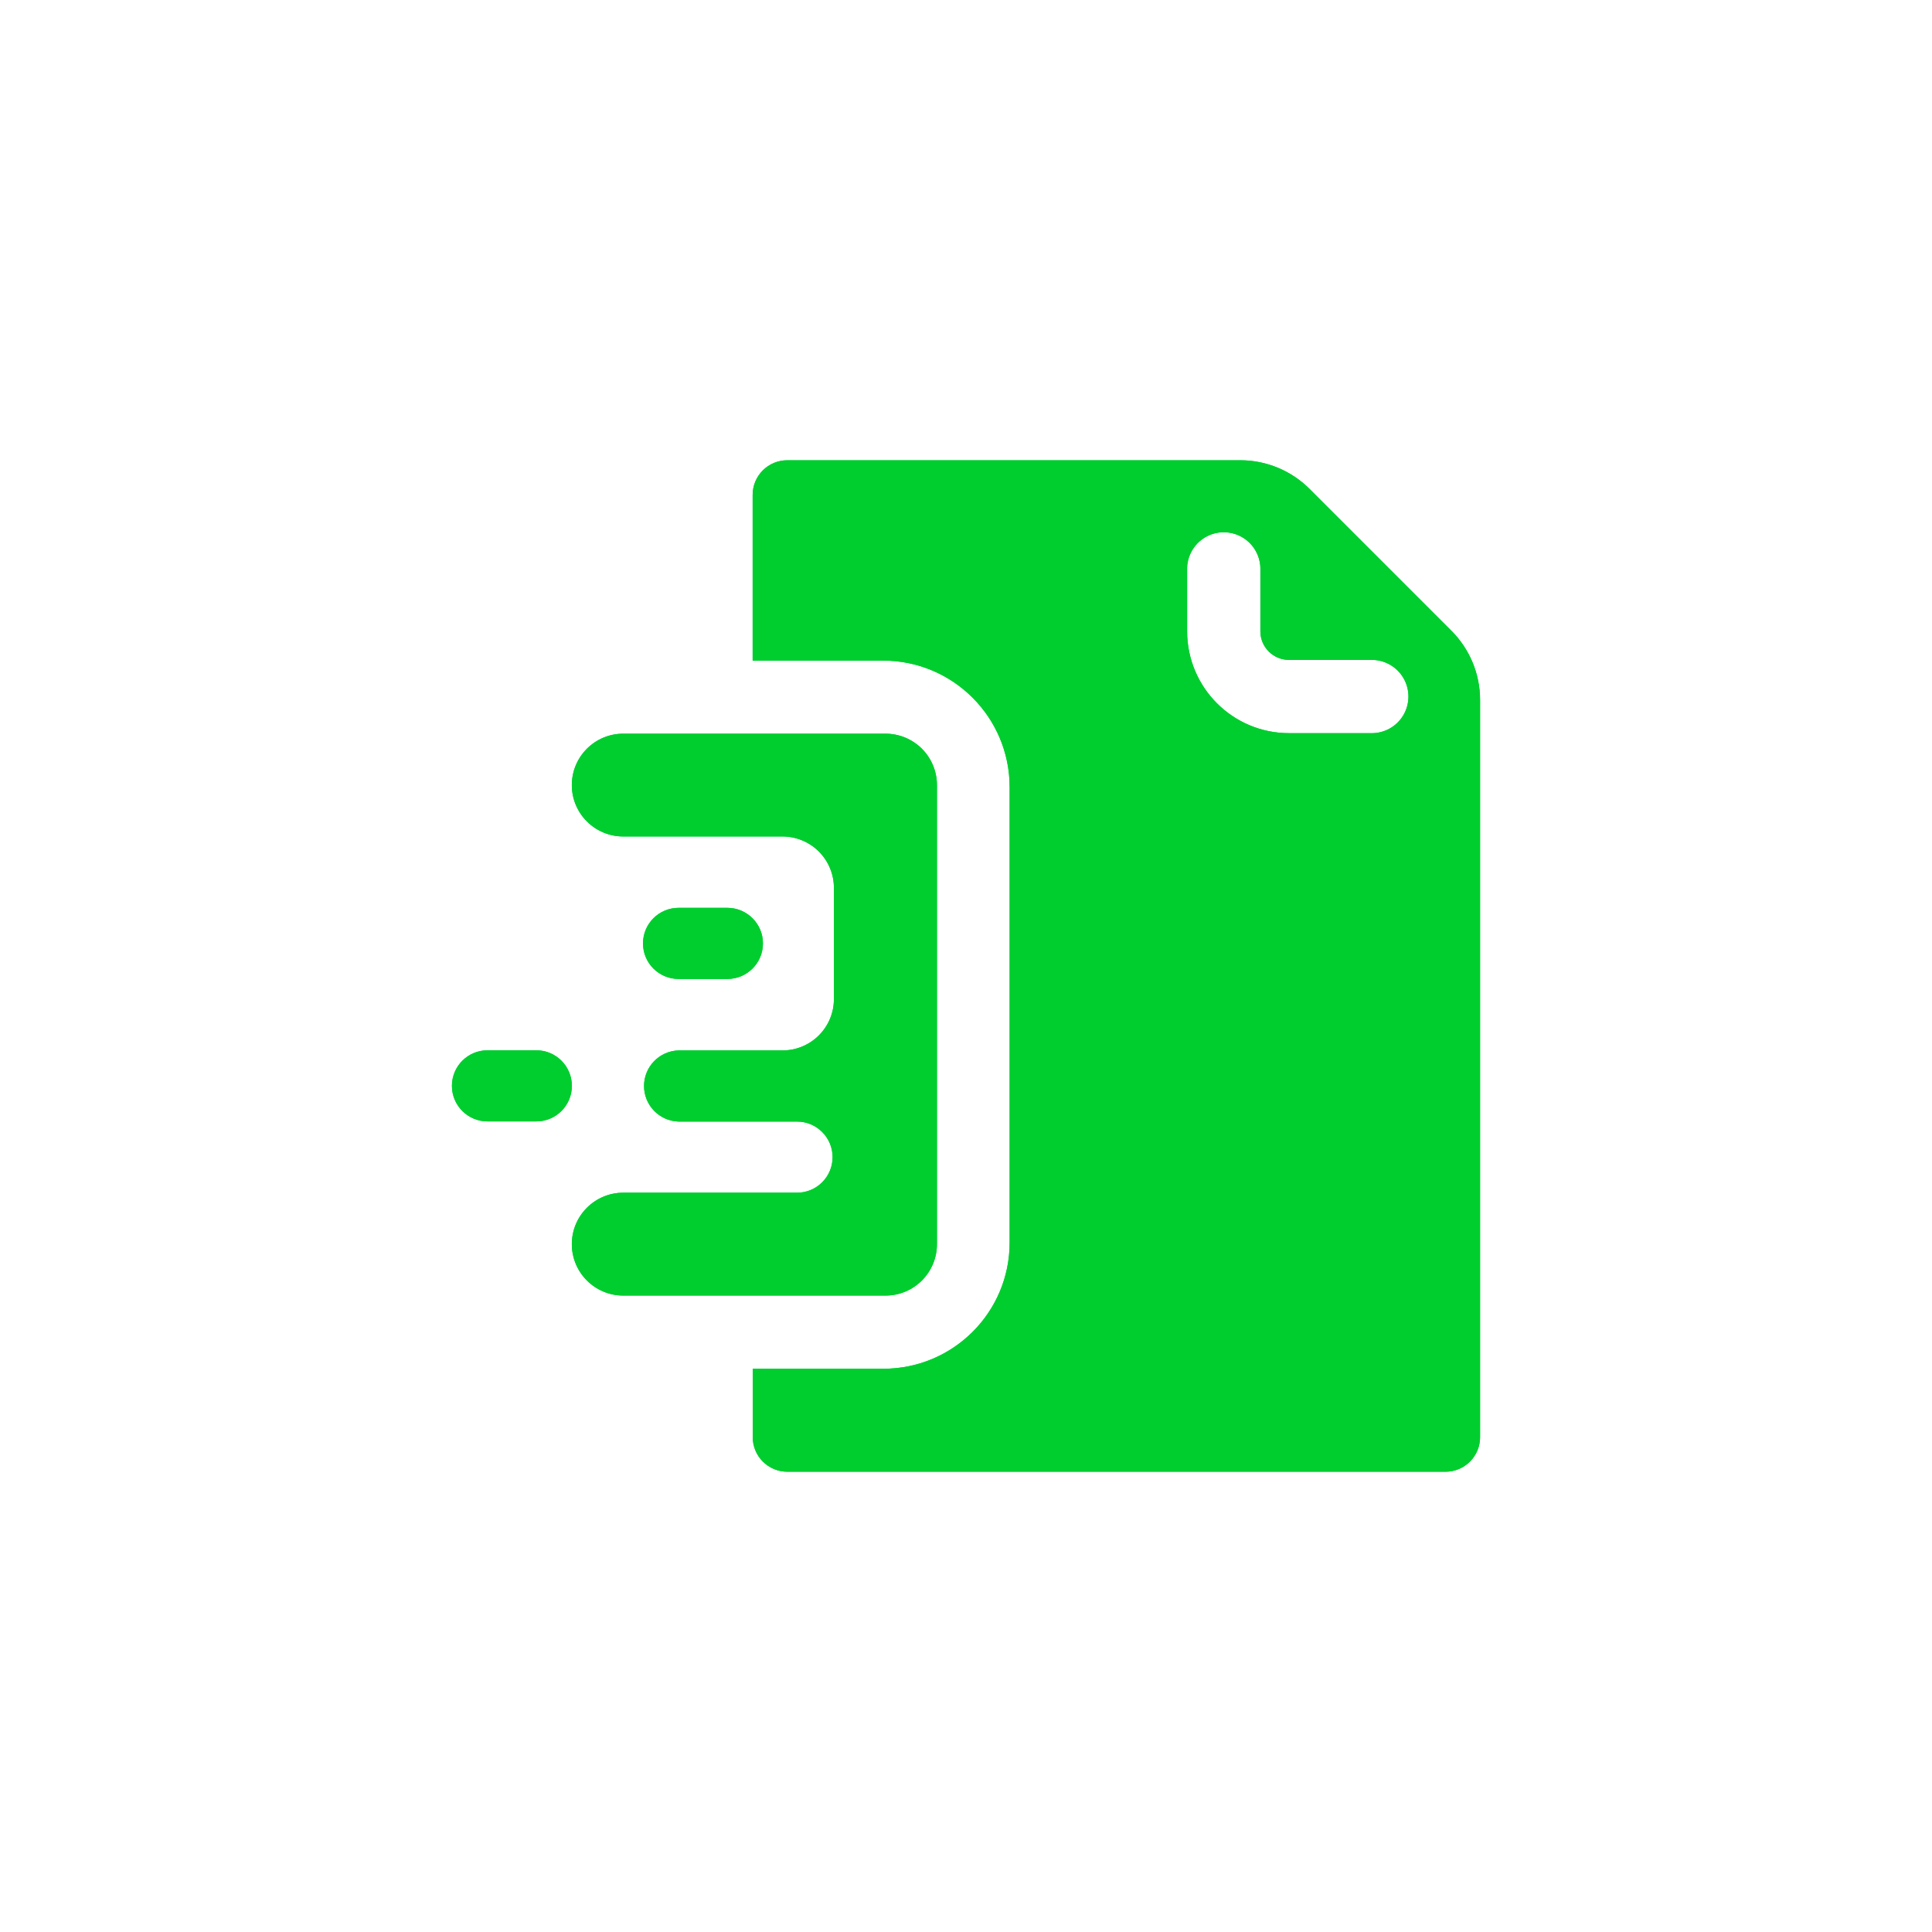
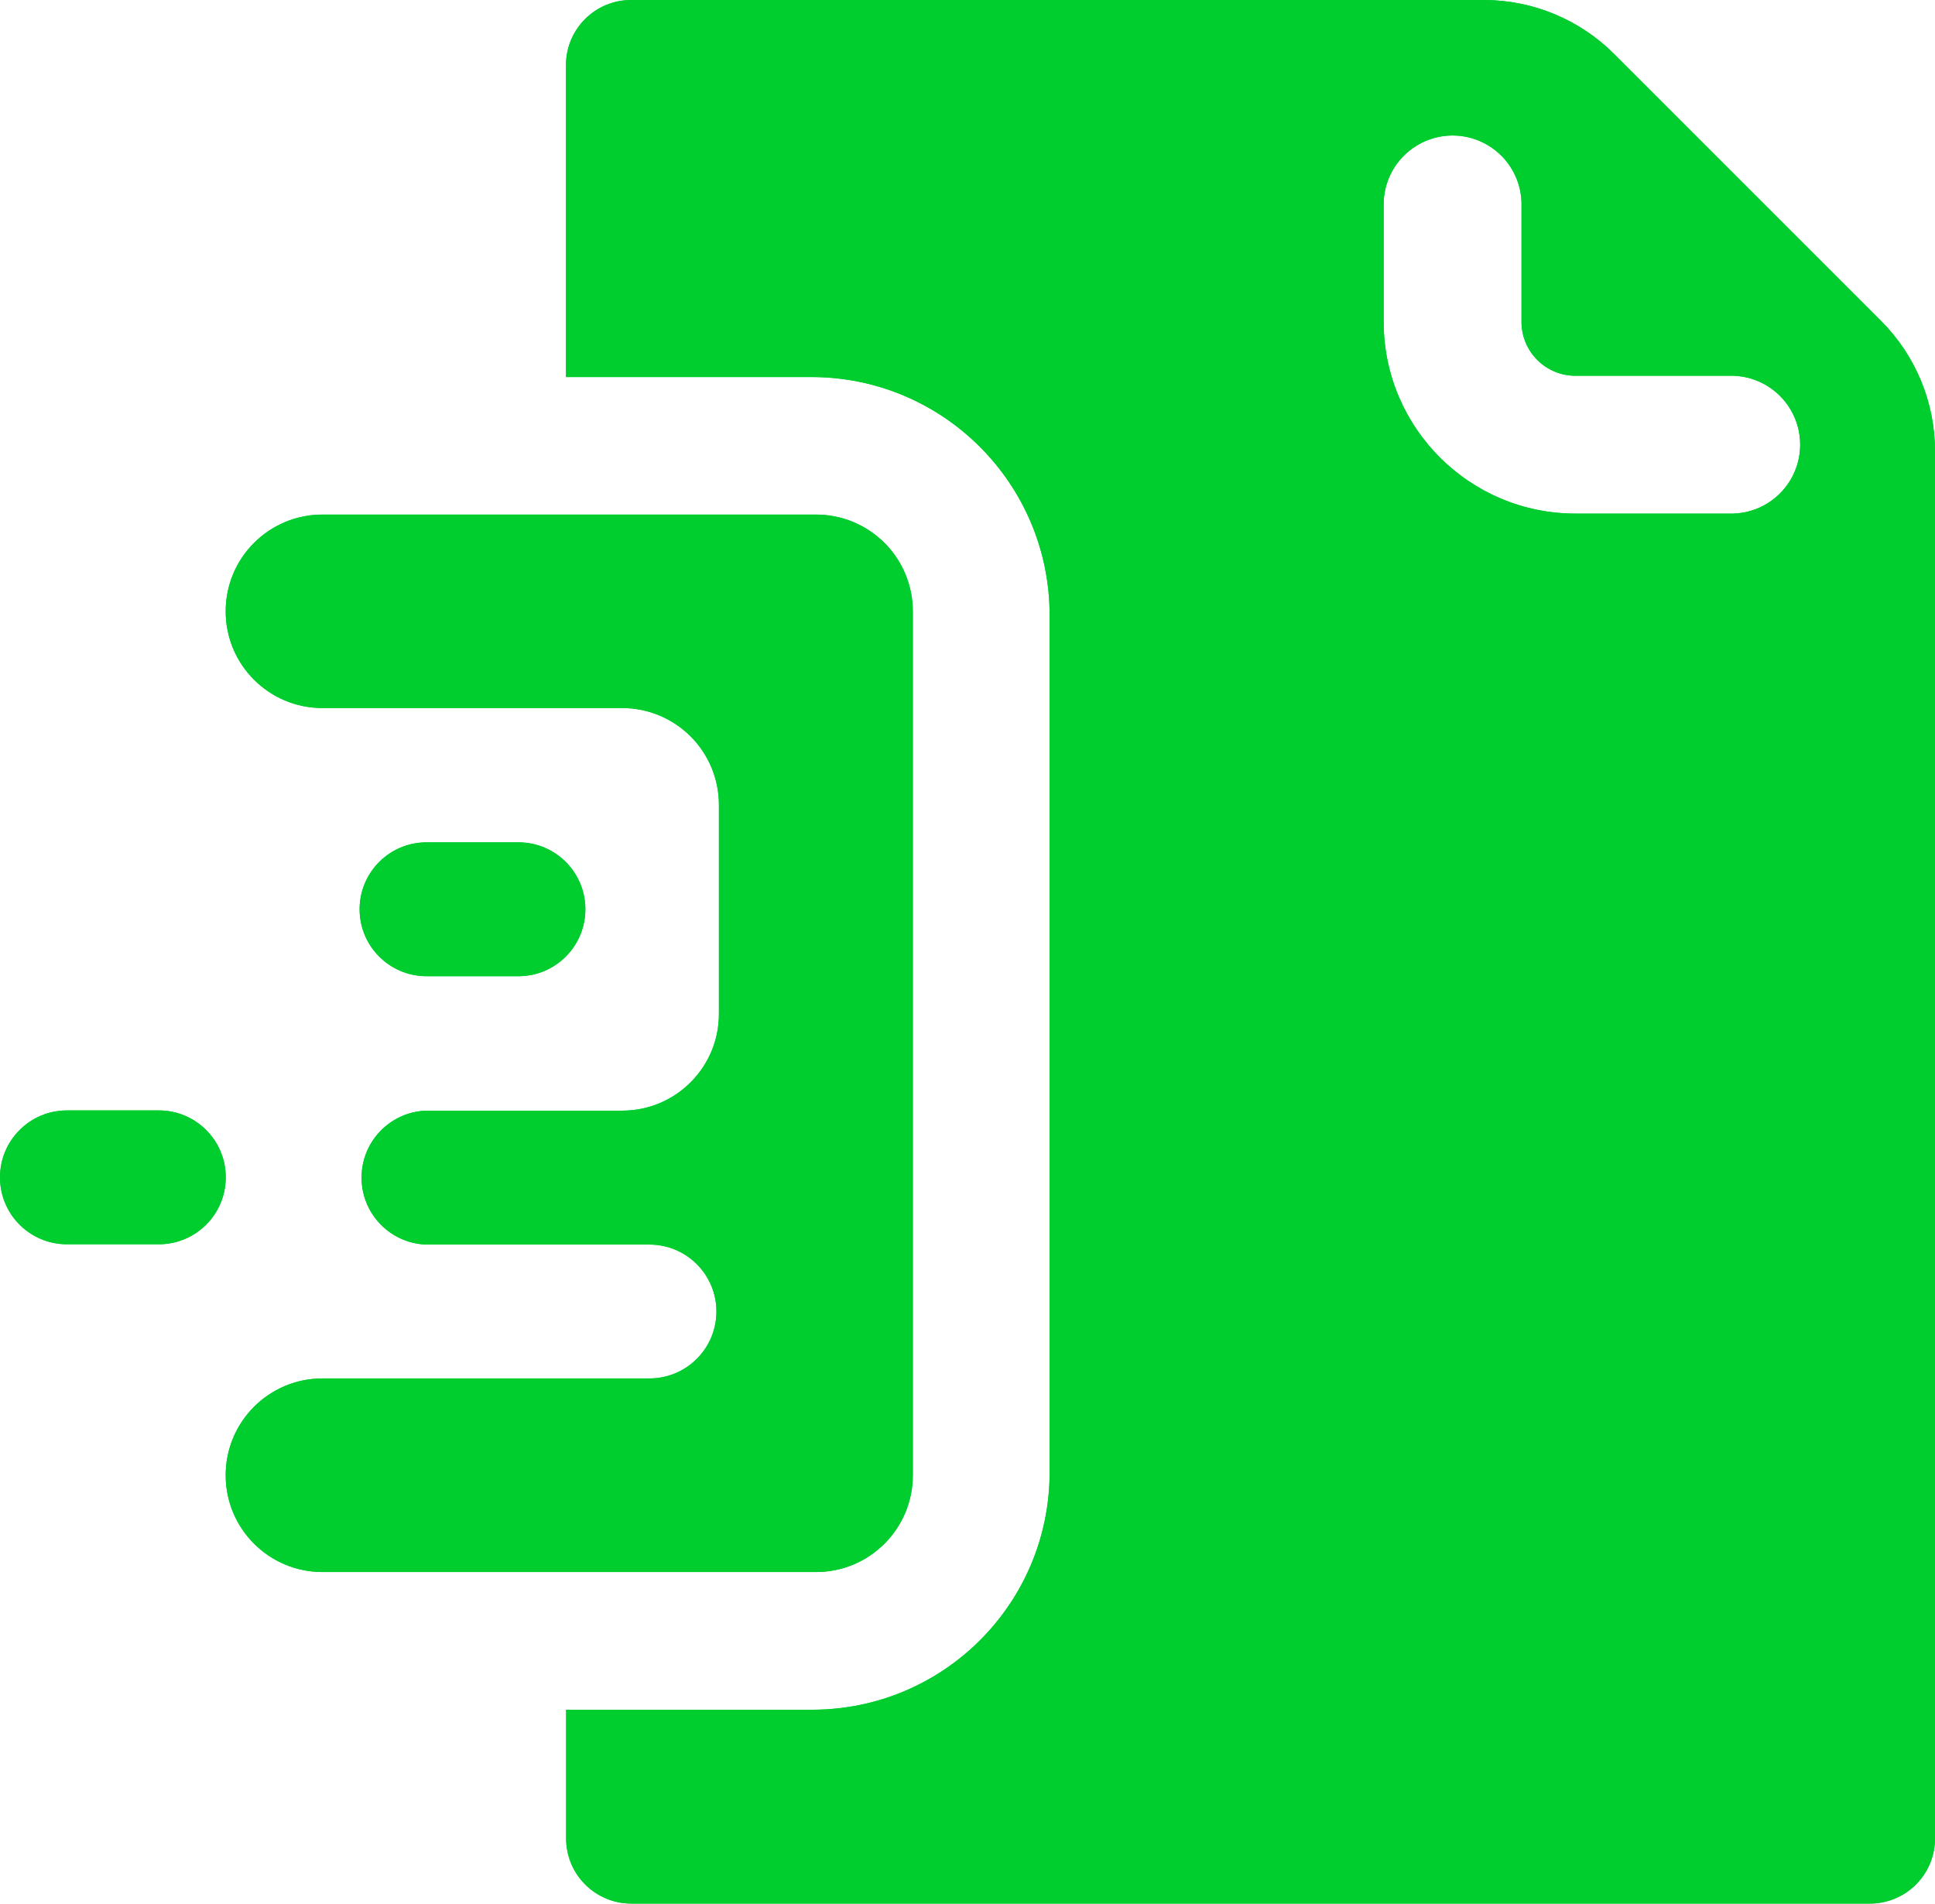
- <svg xmlns="http://www.w3.org/2000/svg" viewBox="0 0 481.89 481.89">
-   <defs>
-     <style>.cls-1{fill:#00ce2f;}</style>
+ <svg xmlns="http://www.w3.org/2000/svg" version="1.1" id="svg5" width="256.45" height="252.29">
+   <defs id="defs1">
+     <style id="style1">
+             .cls-1{fill:#00ce2f}
+         </style>
  </defs>
-   <g id="AW">
-     <rect class="cls-1" x="160.38" y="226.44" width="29.92" height="17.74" rx="8.87" />
-     <rect class="cls-1" x="112.72" y="261.97" width="29.92" height="17.74" rx="8.87" />
-     <path class="cls-1" d="M220.87,183H155.46a12.82,12.82,0,0,0-12.83,12.82v0a12.82,12.82,0,0,0,12.83,12.82h39.76A12.82,12.82,0,0,1,208,221.53v27.62A12.81,12.81,0,0,1,195.22,262h-26a8.88,8.88,0,0,0,0,17.75H198.8a8.87,8.87,0,0,1,0,17.74H155.46a12.83,12.83,0,0,0-12.83,12.84v0a12.83,12.83,0,0,0,12.83,12.82h65.41a12.83,12.83,0,0,0,12.83-12.82V195.83A12.82,12.82,0,0,0,220.87,183Z" />
-     <path class="cls-1" d="M362,157.31l-35.37-35.37a24.44,24.44,0,0,0-17.26-7.14h-113a8.63,8.63,0,0,0-8.64,8.63v41.34h32.52a31.57,31.57,0,0,1,31.58,31.57V309.92a31.47,31.47,0,0,1-31.48,31.48H187.75v17.06a8.63,8.63,0,0,0,8.64,8.63H360.54a8.62,8.62,0,0,0,8.63-8.62V174.56A24.4,24.4,0,0,0,362,157.31Zm-20.17,25.56H321.5a25.42,25.42,0,0,1-25.4-25.4V142.2a9.14,9.14,0,1,1,18.27,0v15.27a7.14,7.14,0,0,0,7.13,7.13h20.36a9.14,9.14,0,1,1,0,18.27Z" />
-     <rect class="cls-1" x="160.38" y="226.44" width="29.92" height="17.74" rx="8.87" />
-     <rect class="cls-1" x="112.72" y="261.97" width="29.92" height="17.74" rx="8.87" />
-     <path class="cls-1" d="M220.87,183H155.46a12.82,12.82,0,0,0-12.83,12.82v0a12.82,12.82,0,0,0,12.83,12.82h39.76A12.82,12.82,0,0,1,208,221.53v27.62A12.81,12.81,0,0,1,195.22,262h-26a8.88,8.88,0,0,0,0,17.75H198.8a8.87,8.87,0,0,1,0,17.74H155.46a12.83,12.83,0,0,0-12.83,12.84v0a12.83,12.83,0,0,0,12.83,12.82h65.41a12.83,12.83,0,0,0,12.83-12.82V195.83A12.82,12.82,0,0,0,220.87,183Z" />
-     <path class="cls-1" d="M362,157.31l-35.37-35.37a24.44,24.44,0,0,0-17.26-7.14h-113a8.63,8.63,0,0,0-8.64,8.63v41.34h32.52a31.57,31.57,0,0,1,31.58,31.57V309.92a31.47,31.47,0,0,1-31.48,31.48H187.75v17.06a8.63,8.63,0,0,0,8.64,8.63H360.54a8.62,8.62,0,0,0,8.63-8.62V174.56A24.4,24.4,0,0,0,362,157.31Zm-20.17,25.56H321.5a25.42,25.42,0,0,1-25.4-25.4V142.2a9.14,9.14,0,1,1,18.27,0v15.27a7.14,7.14,0,0,0,7.13,7.13h20.36a9.14,9.14,0,1,1,0,18.27Z" />
+   <g id="AW" transform="translate(-112.72 -114.8)">
+     <rect class="cls-1" x="160.38" y="226.44" width="29.92" height="17.74" rx="8.87" id="rect1" />
+     <rect class="cls-1" x="112.72" y="261.97" width="29.92" height="17.74" rx="8.87" id="rect2" />
+     <path class="cls-1" d="M220.87 183h-65.41a12.82 12.82 0 0 0-12.83 12.82 12.82 12.82 0 0 0 12.83 12.82h39.76A12.82 12.82 0 0 1 208 221.53v27.62A12.81 12.81 0 0 1 195.22 262h-26a8.88 8.88 0 0 0 0 17.75h29.58a8.87 8.87 0 0 1 0 17.74h-43.34a12.83 12.83 0 0 0-12.83 12.84 12.83 12.83 0 0 0 12.83 12.82h65.41a12.83 12.83 0 0 0 12.83-12.82v-114.5A12.82 12.82 0 0 0 220.87 183Z" id="path2" />
+     <path class="cls-1" d="m362 157.31-35.37-35.37a24.44 24.44 0 0 0-17.26-7.14h-113a8.63 8.63 0 0 0-8.64 8.63v41.34h32.52a31.57 31.57 0 0 1 31.58 31.57v113.58a31.47 31.47 0 0 1-31.48 31.48h-32.6v17.06a8.63 8.63 0 0 0 8.64 8.63h164.15a8.62 8.62 0 0 0 8.63-8.62V174.56a24.4 24.4 0 0 0-7.17-17.25Zm-20.17 25.56H321.5a25.42 25.42 0 0 1-25.4-25.4V142.2a9.14 9.14 0 1 1 18.27 0v15.27a7.14 7.14 0 0 0 7.13 7.13h20.36a9.14 9.14 0 1 1 0 18.27z" id="path3" />
+     <rect class="cls-1" x="160.38" y="226.44" width="29.92" height="17.74" rx="8.87" id="rect3" />
+     <rect class="cls-1" x="112.72" y="261.97" width="29.92" height="17.74" rx="8.87" id="rect4" />
+     <path class="cls-1" d="M220.87 183h-65.41a12.82 12.82 0 0 0-12.83 12.82 12.82 12.82 0 0 0 12.83 12.82h39.76A12.82 12.82 0 0 1 208 221.53v27.62A12.81 12.81 0 0 1 195.22 262h-26a8.88 8.88 0 0 0 0 17.75h29.58a8.87 8.87 0 0 1 0 17.74h-43.34a12.83 12.83 0 0 0-12.83 12.84 12.83 12.83 0 0 0 12.83 12.82h65.41a12.83 12.83 0 0 0 12.83-12.82v-114.5A12.82 12.82 0 0 0 220.87 183Z" id="path4" />
+     <path class="cls-1" d="m362 157.31-35.37-35.37a24.44 24.44 0 0 0-17.26-7.14h-113a8.63 8.63 0 0 0-8.64 8.63v41.34h32.52a31.57 31.57 0 0 1 31.58 31.57v113.58a31.47 31.47 0 0 1-31.48 31.48h-32.6v17.06a8.63 8.63 0 0 0 8.64 8.63h164.15a8.62 8.62 0 0 0 8.63-8.62V174.56a24.4 24.4 0 0 0-7.17-17.25Zm-20.17 25.56H321.5a25.42 25.42 0 0 1-25.4-25.4V142.2a9.14 9.14 0 1 1 18.27 0v15.27a7.14 7.14 0 0 0 7.13 7.13h20.36a9.14 9.14 0 1 1 0 18.27z" id="path5" />
  </g>
</svg>
